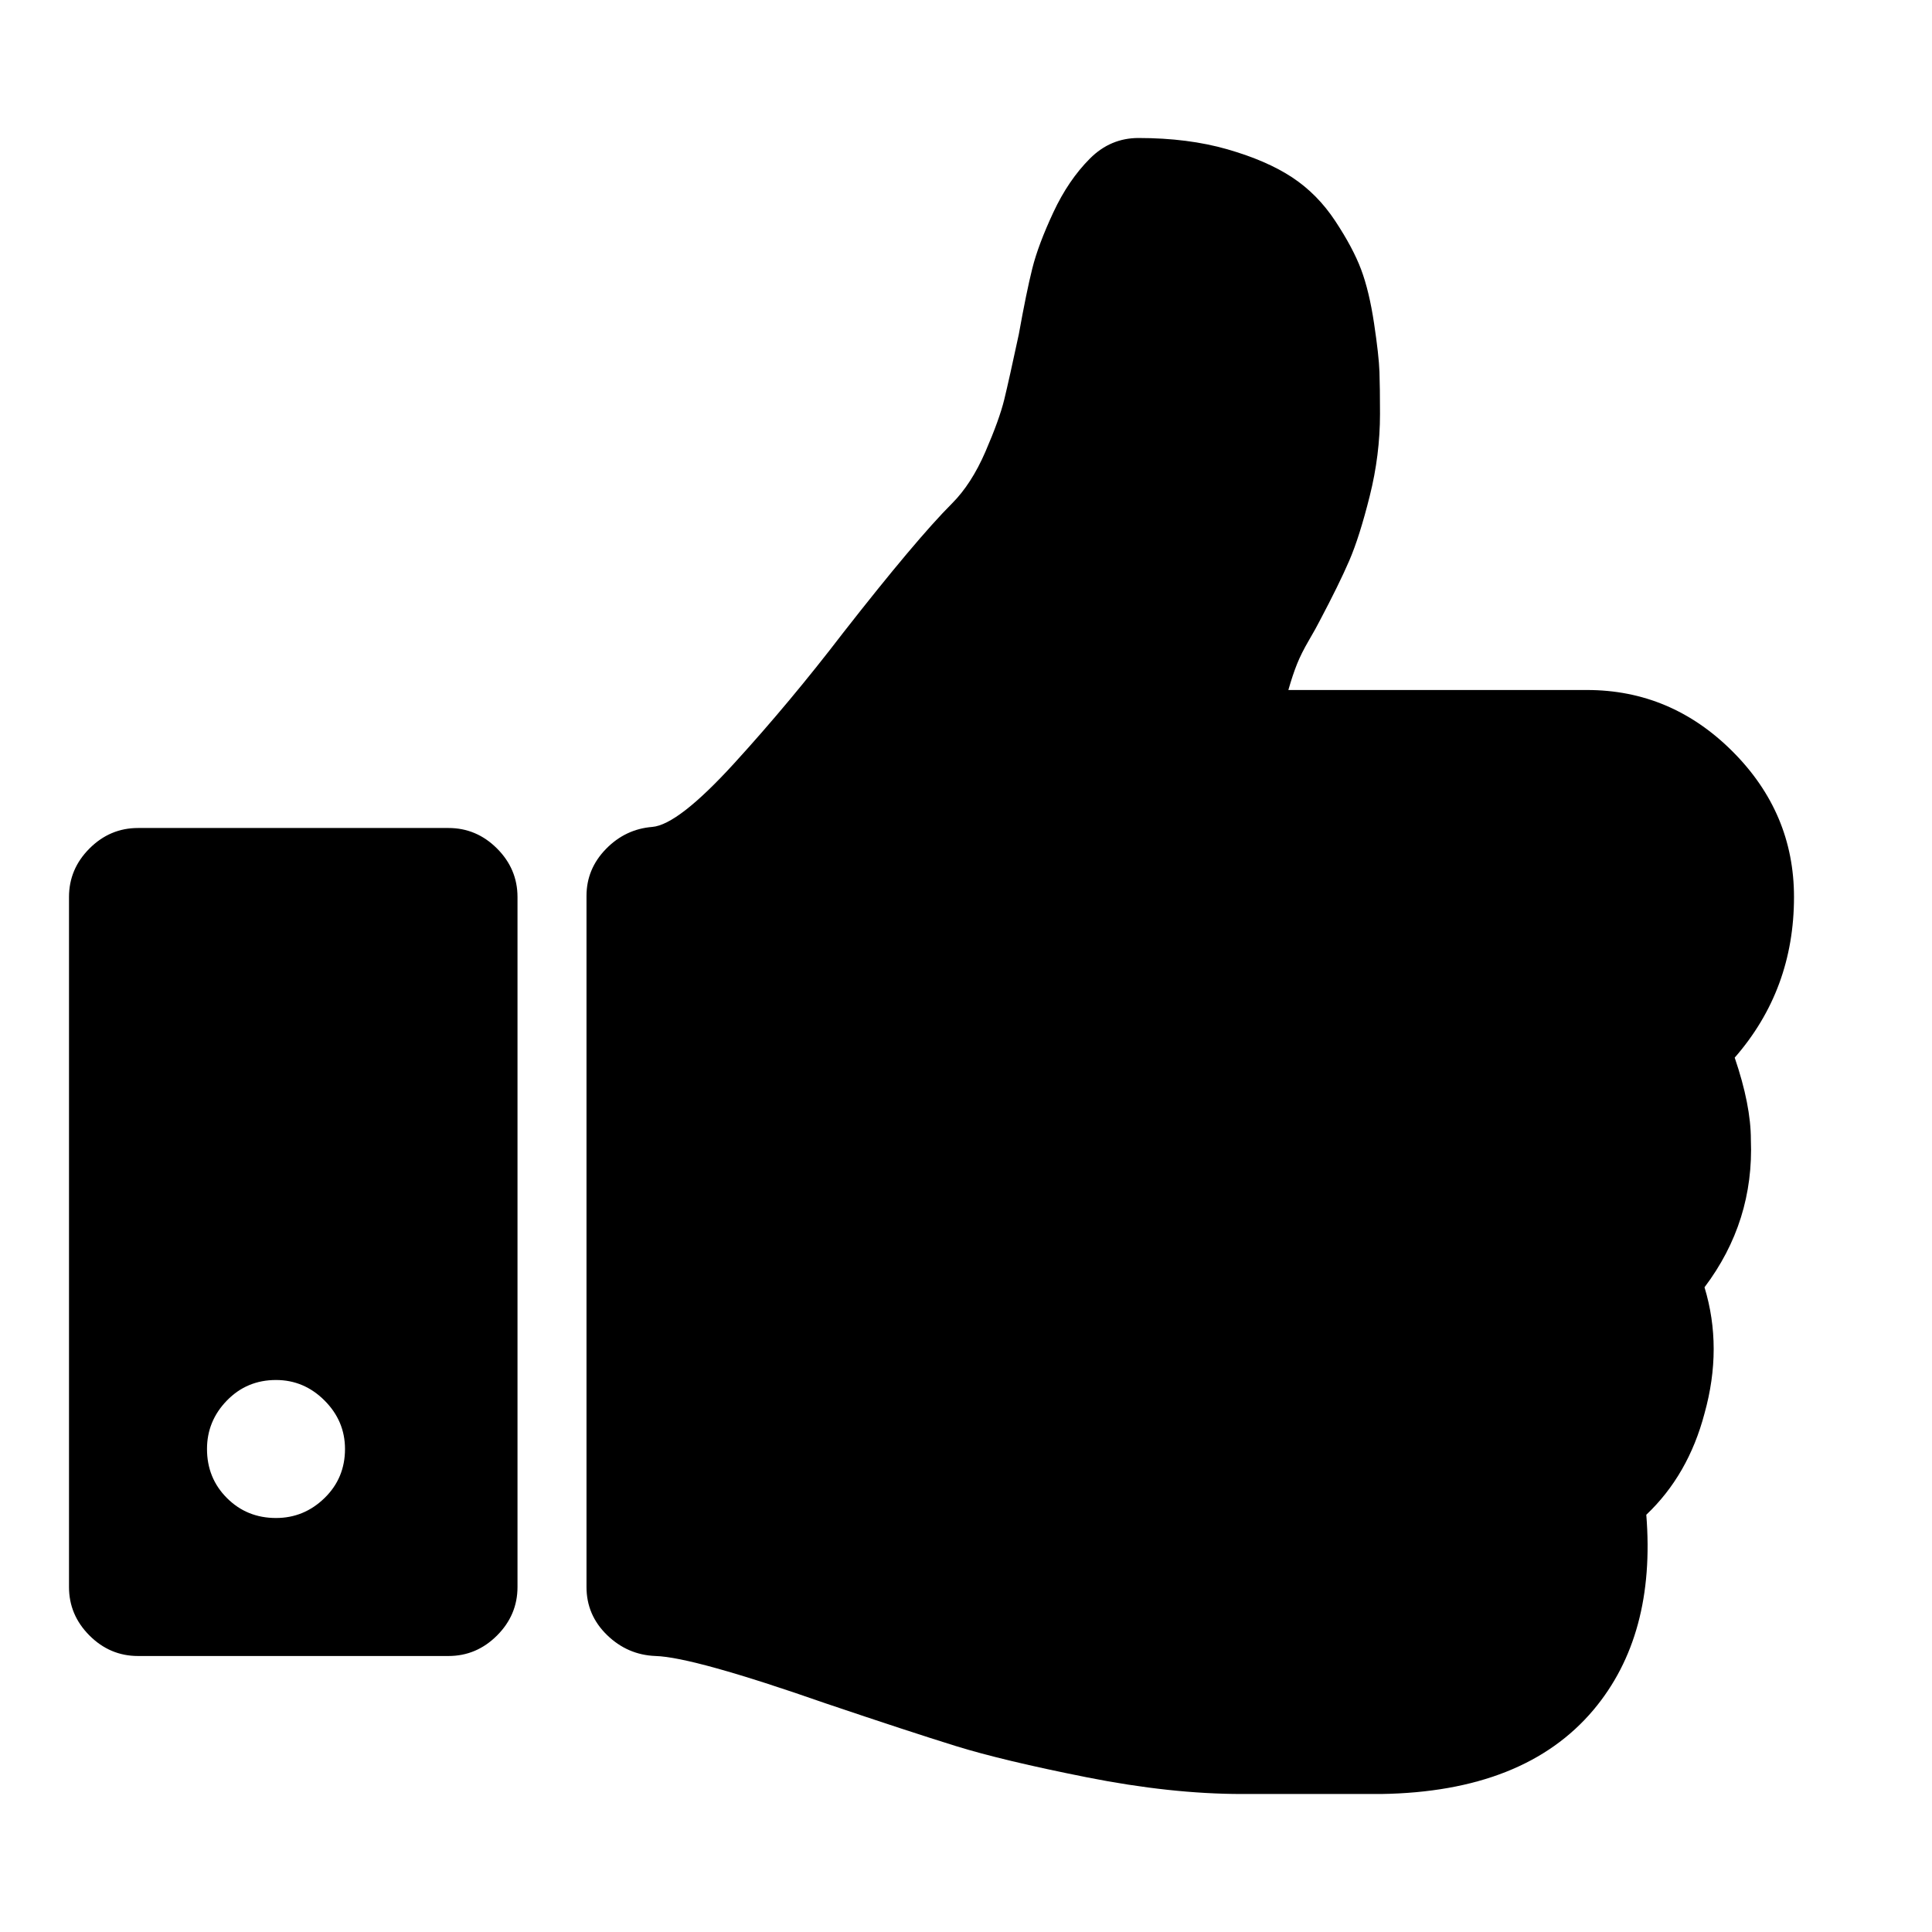
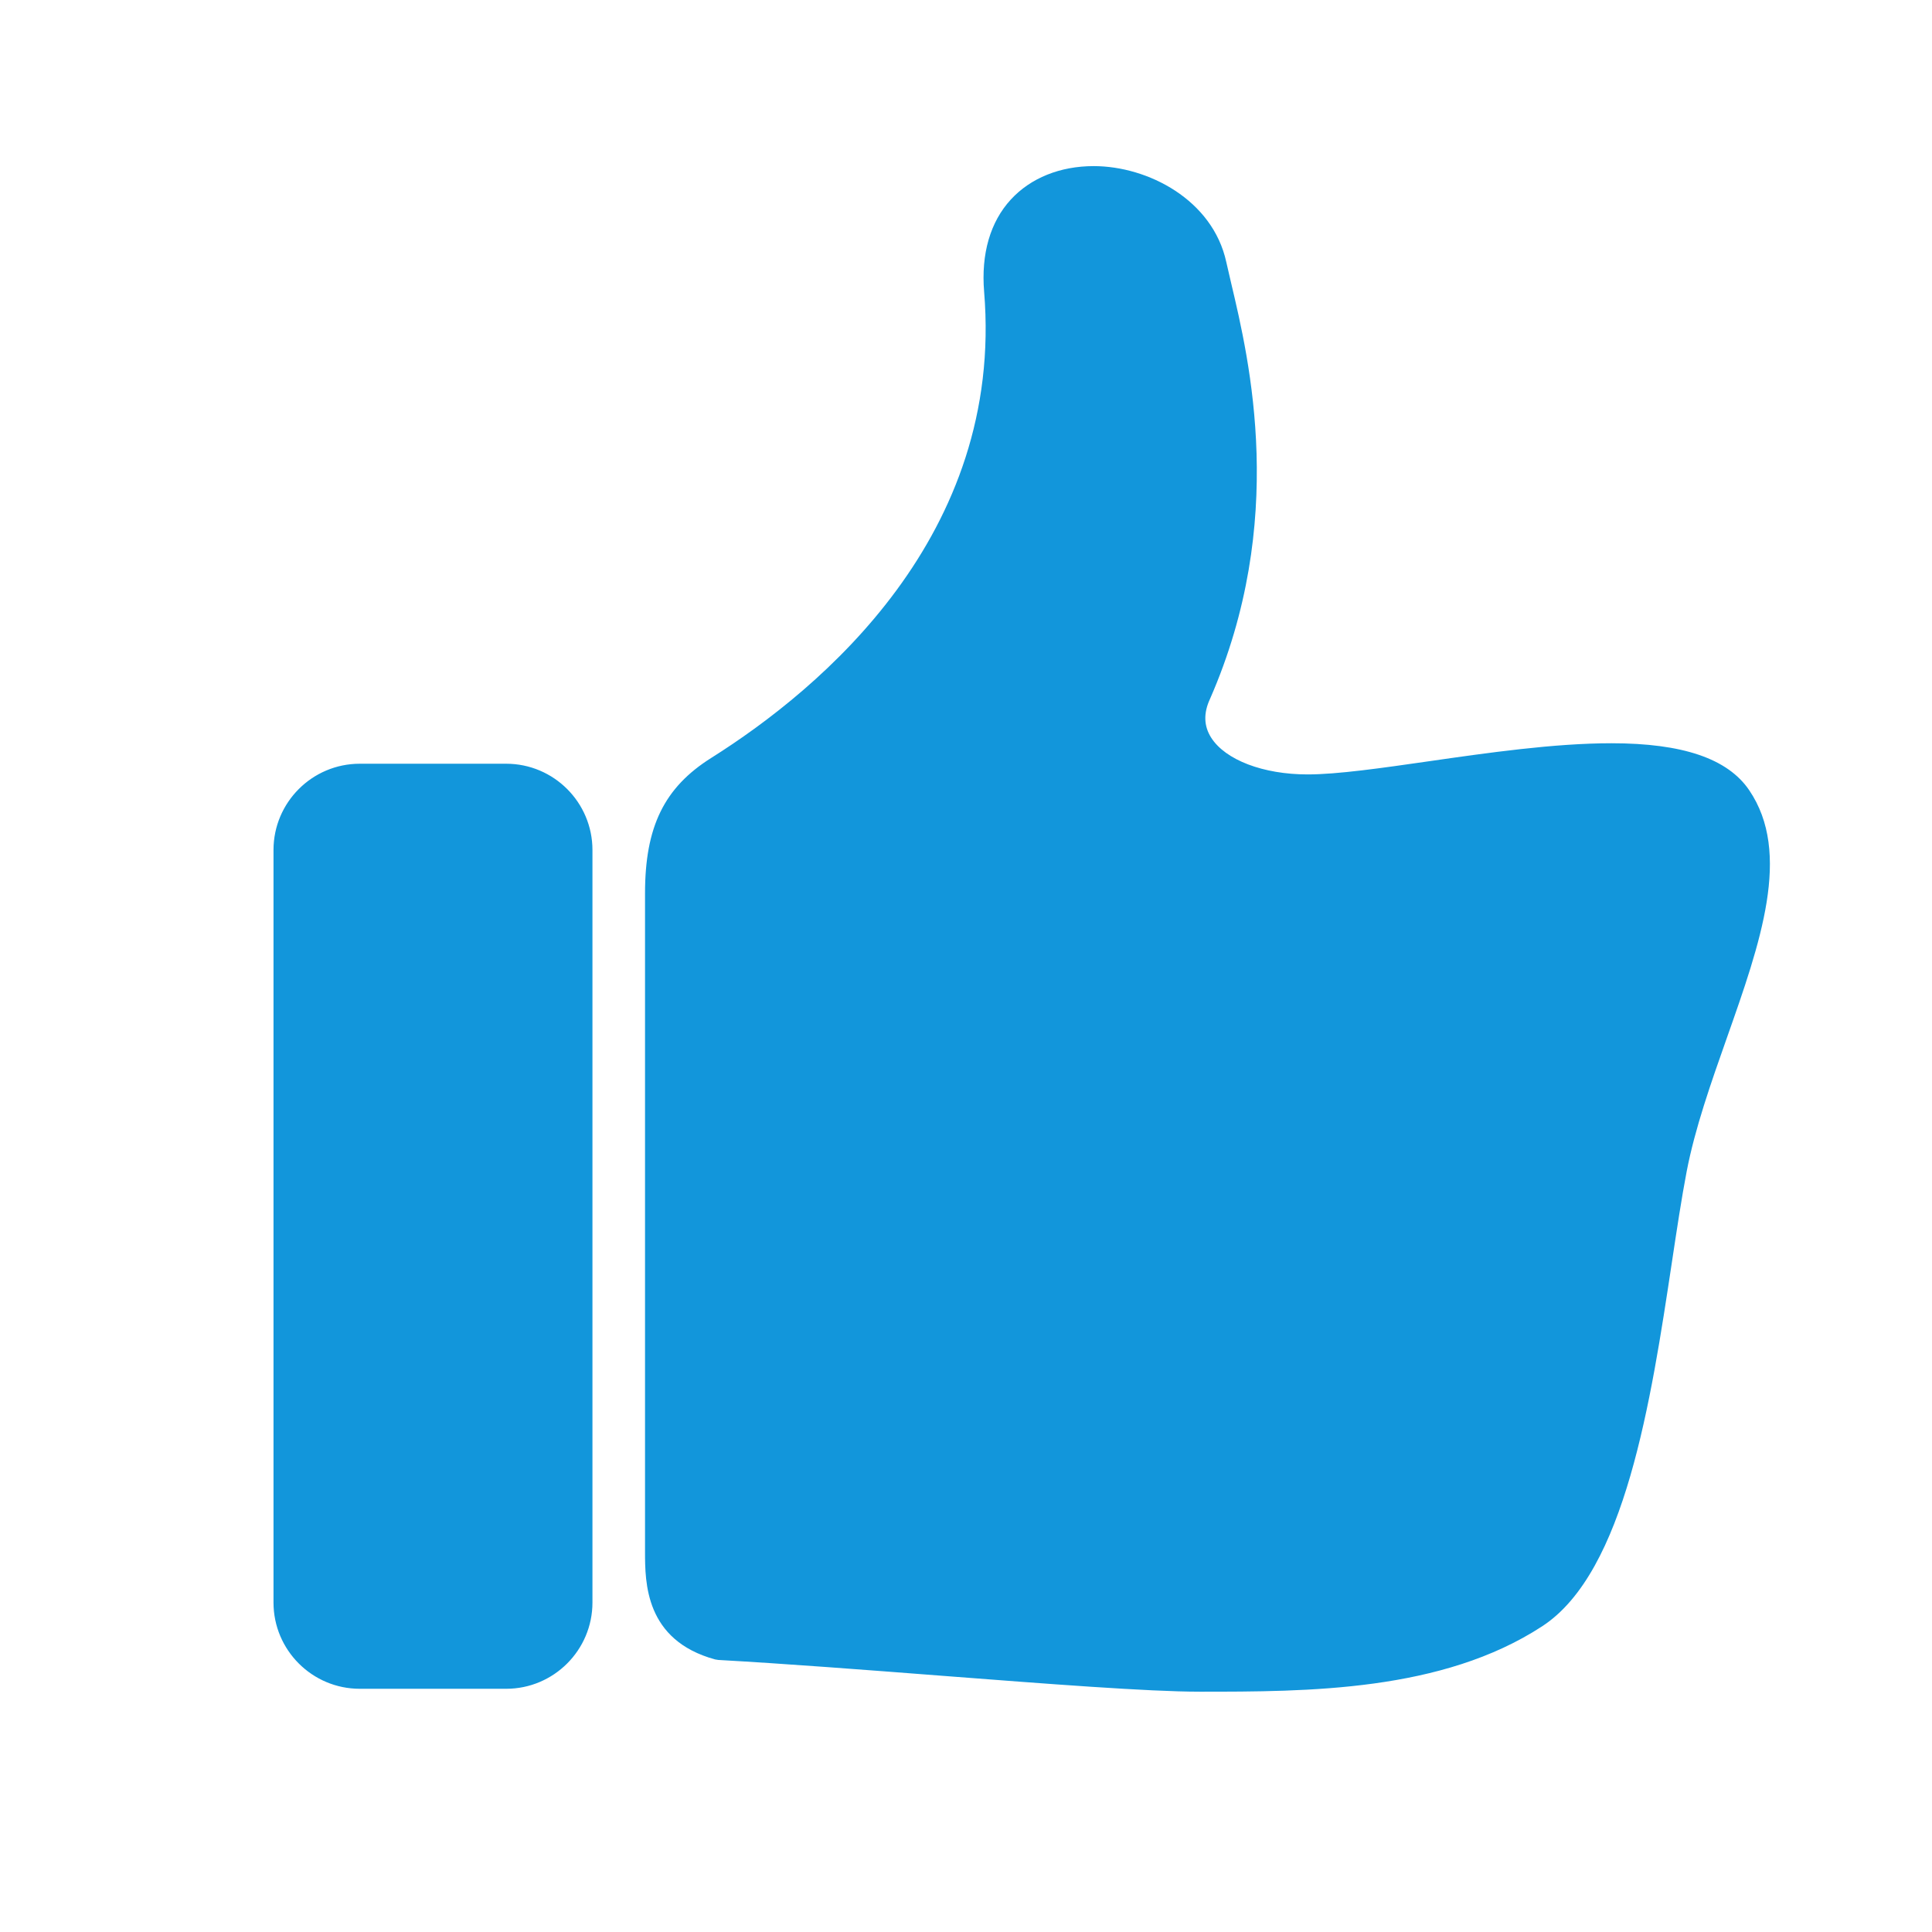
- <svg xmlns="http://www.w3.org/2000/svg" t="1766659341880" class="icon" viewBox="0 0 1024 1024" version="1.1" p-id="9673" width="200" height="200">
-   <path d="M182.857 768q0-14.857-10.857-25.714t-25.714-10.857q-15.429 0-26 10.857t-10.571 25.714q0 15.429 10.571 26T146.286 804.571q14.857 0 25.714-10.571t10.857-26z m91.429-292.571v365.714q0 14.857-10.857 25.714t-25.714 10.857H73.143q-14.857 0-25.714-10.857t-10.857-25.714V475.429q0-14.857 10.857-25.714t25.714-10.857h164.571q14.857 0 25.714 10.857t10.857 25.714z m676.571 0q0 49.143-31.429 85.143 8.571 25.143 8.571 43.429 1.714 43.429-24.571 78.286 9.714 32 0 66.857-8.571 32.571-30.857 53.714 5.143 64-28 103.429-36.571 43.429-112.571 44.571h-73.714q-37.714 0-82.286-8.857t-69.429-16.571T437.714 902.857q-70.286-24.571-90.286-25.143-14.857-0.571-25.714-11.143t-10.857-25.429V474.857q0-14.286 10.286-24.857t24.571-11.714q13.714-1.143 43.429-33.714t57.714-69.143q38.857-49.714 57.714-68.571 10.286-10.286 17.714-27.429t10-27.714T540 177.143q4-22.286 7.143-34.857t11.143-29.714 19.429-28.571q10.857-10.857 25.714-10.857 26.286 0 47.143 6t34.286 14.857 22.857 23.143 13.714 25.714 6.857 28.571 2.857 25.714 0.286 22.286q0 21.714-5.429 43.429t-10.857 34.286-15.714 32q-1.714 3.429-5.714 10.286t-6.286 12.571-4.571 13.714h158.286q44.571 0 77.143 32.571t32.571 77.143z" p-id="9674" />
+ <svg xmlns="http://www.w3.org/2000/svg" t="1767098279499" class="icon" viewBox="0 0 1024 1024" version="1.1" p-id="7288" width="200" height="200">
+   <path d="M635.742 896.628c-27.037 0-80.341-4.105-136.775-8.459-40.596-3.129-82.567-6.366-118.26-8.362l-1.707-0.277c-37.121-10.176-37.121-40.78-37.121-57.218V473.463c0-35.271 10.159-56.046 35.057-71.727 58.607-36.902 155.329-118.075 144.672-247.102-1.665-20.109 3.238-37.022 14.172-48.898 10.5-11.408 26.099-17.694 43.908-17.694 28.709 0 63.094 17.838 70.281 50.894 0.712 3.262 1.59 6.973 2.562 11.091 9.72 41.023 29.934 126.395-11.205 220.417-3.516 7.558-3.279 14.41 0.63 20.544 7.54 11.831 27.598 19.473 51.113 19.473 15.745 0 39.225-3.375 64.083-6.949 31.222-4.487 66.614-9.574 96.936-9.574 37.704 0 61.578 8.112 72.97 24.805 22.78 33.386 5.978 81.012-11.808 131.426-8.32 23.591-16.93 47.98-21.312 70.9-2.672 13.965-5.169 30.501-7.806 48.014-11.033 73.131-24.753 164.164-68.72 192.866-53.109 34.681-124.389 34.681-181.672 34.681z m-367.45-1.539h-77.612c-25.21 0-45.719-20.503-45.719-45.706V450.514c0-25.21 20.509-45.719 45.719-45.719h77.612c25.21 0 45.719 20.509 45.719 45.719v398.864c0 25.209-20.515 45.712-45.719 45.712z" fill="#1296db" p-id="7289" />
</svg>
